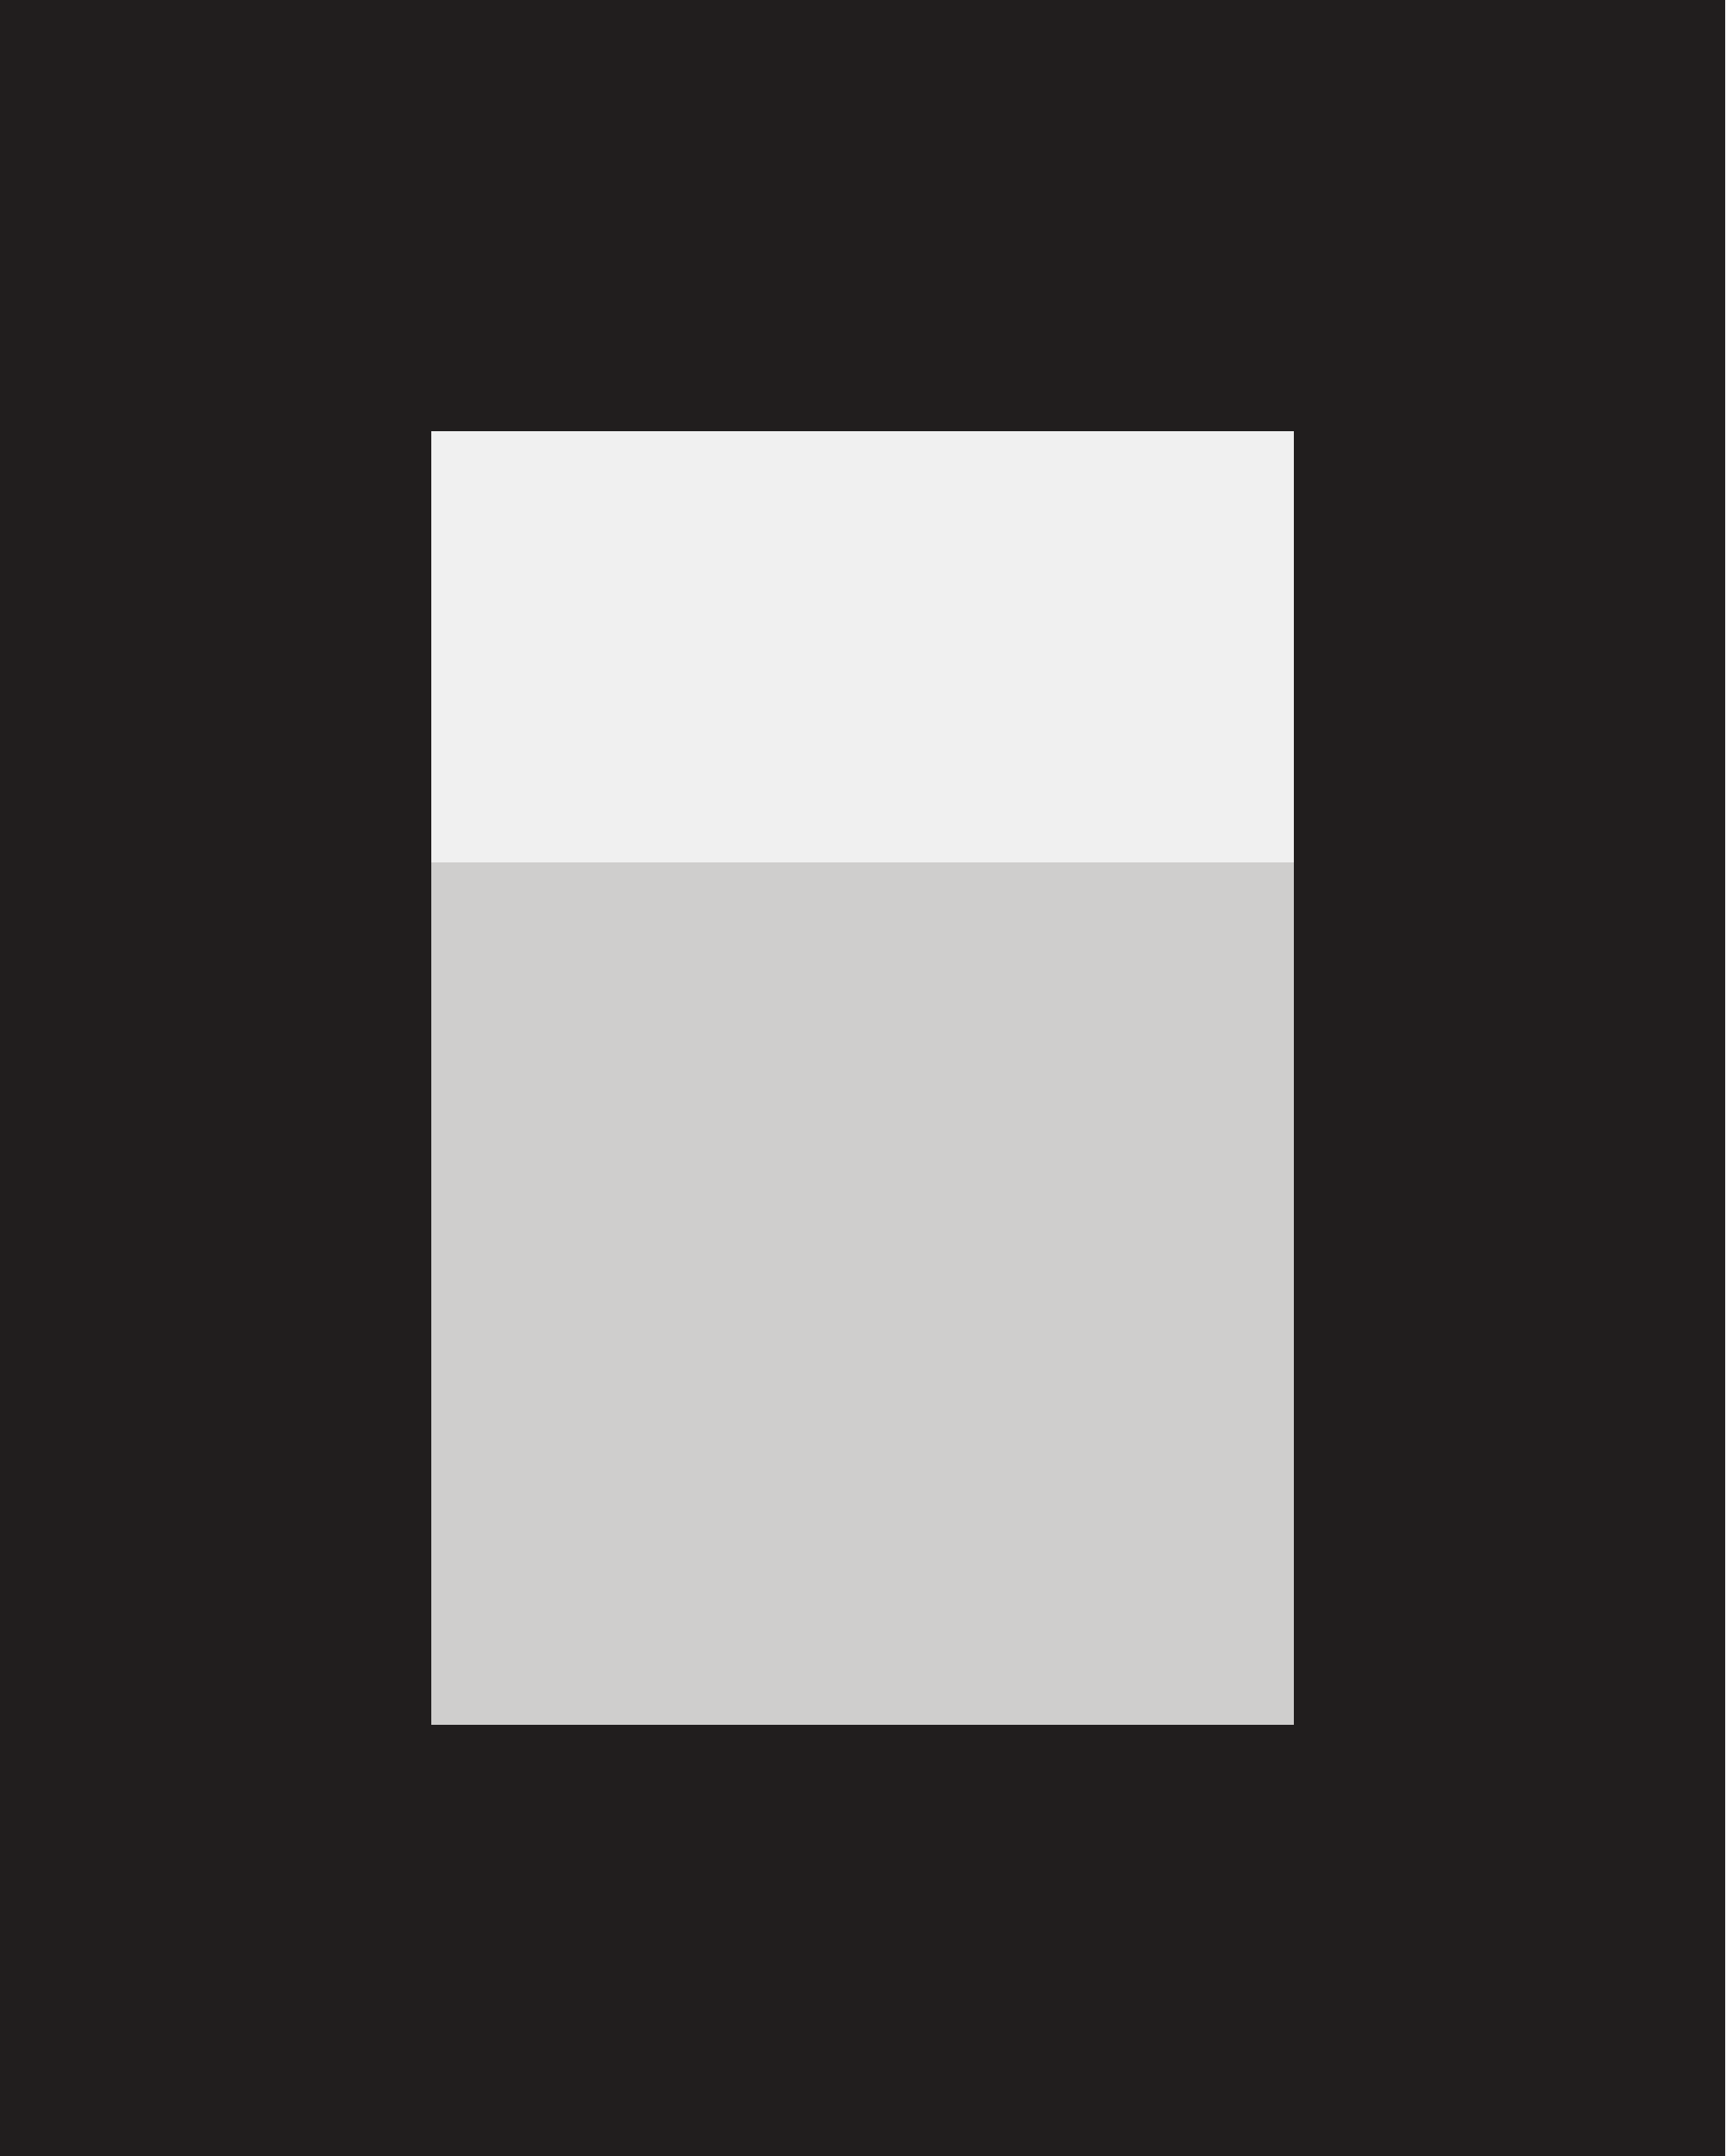
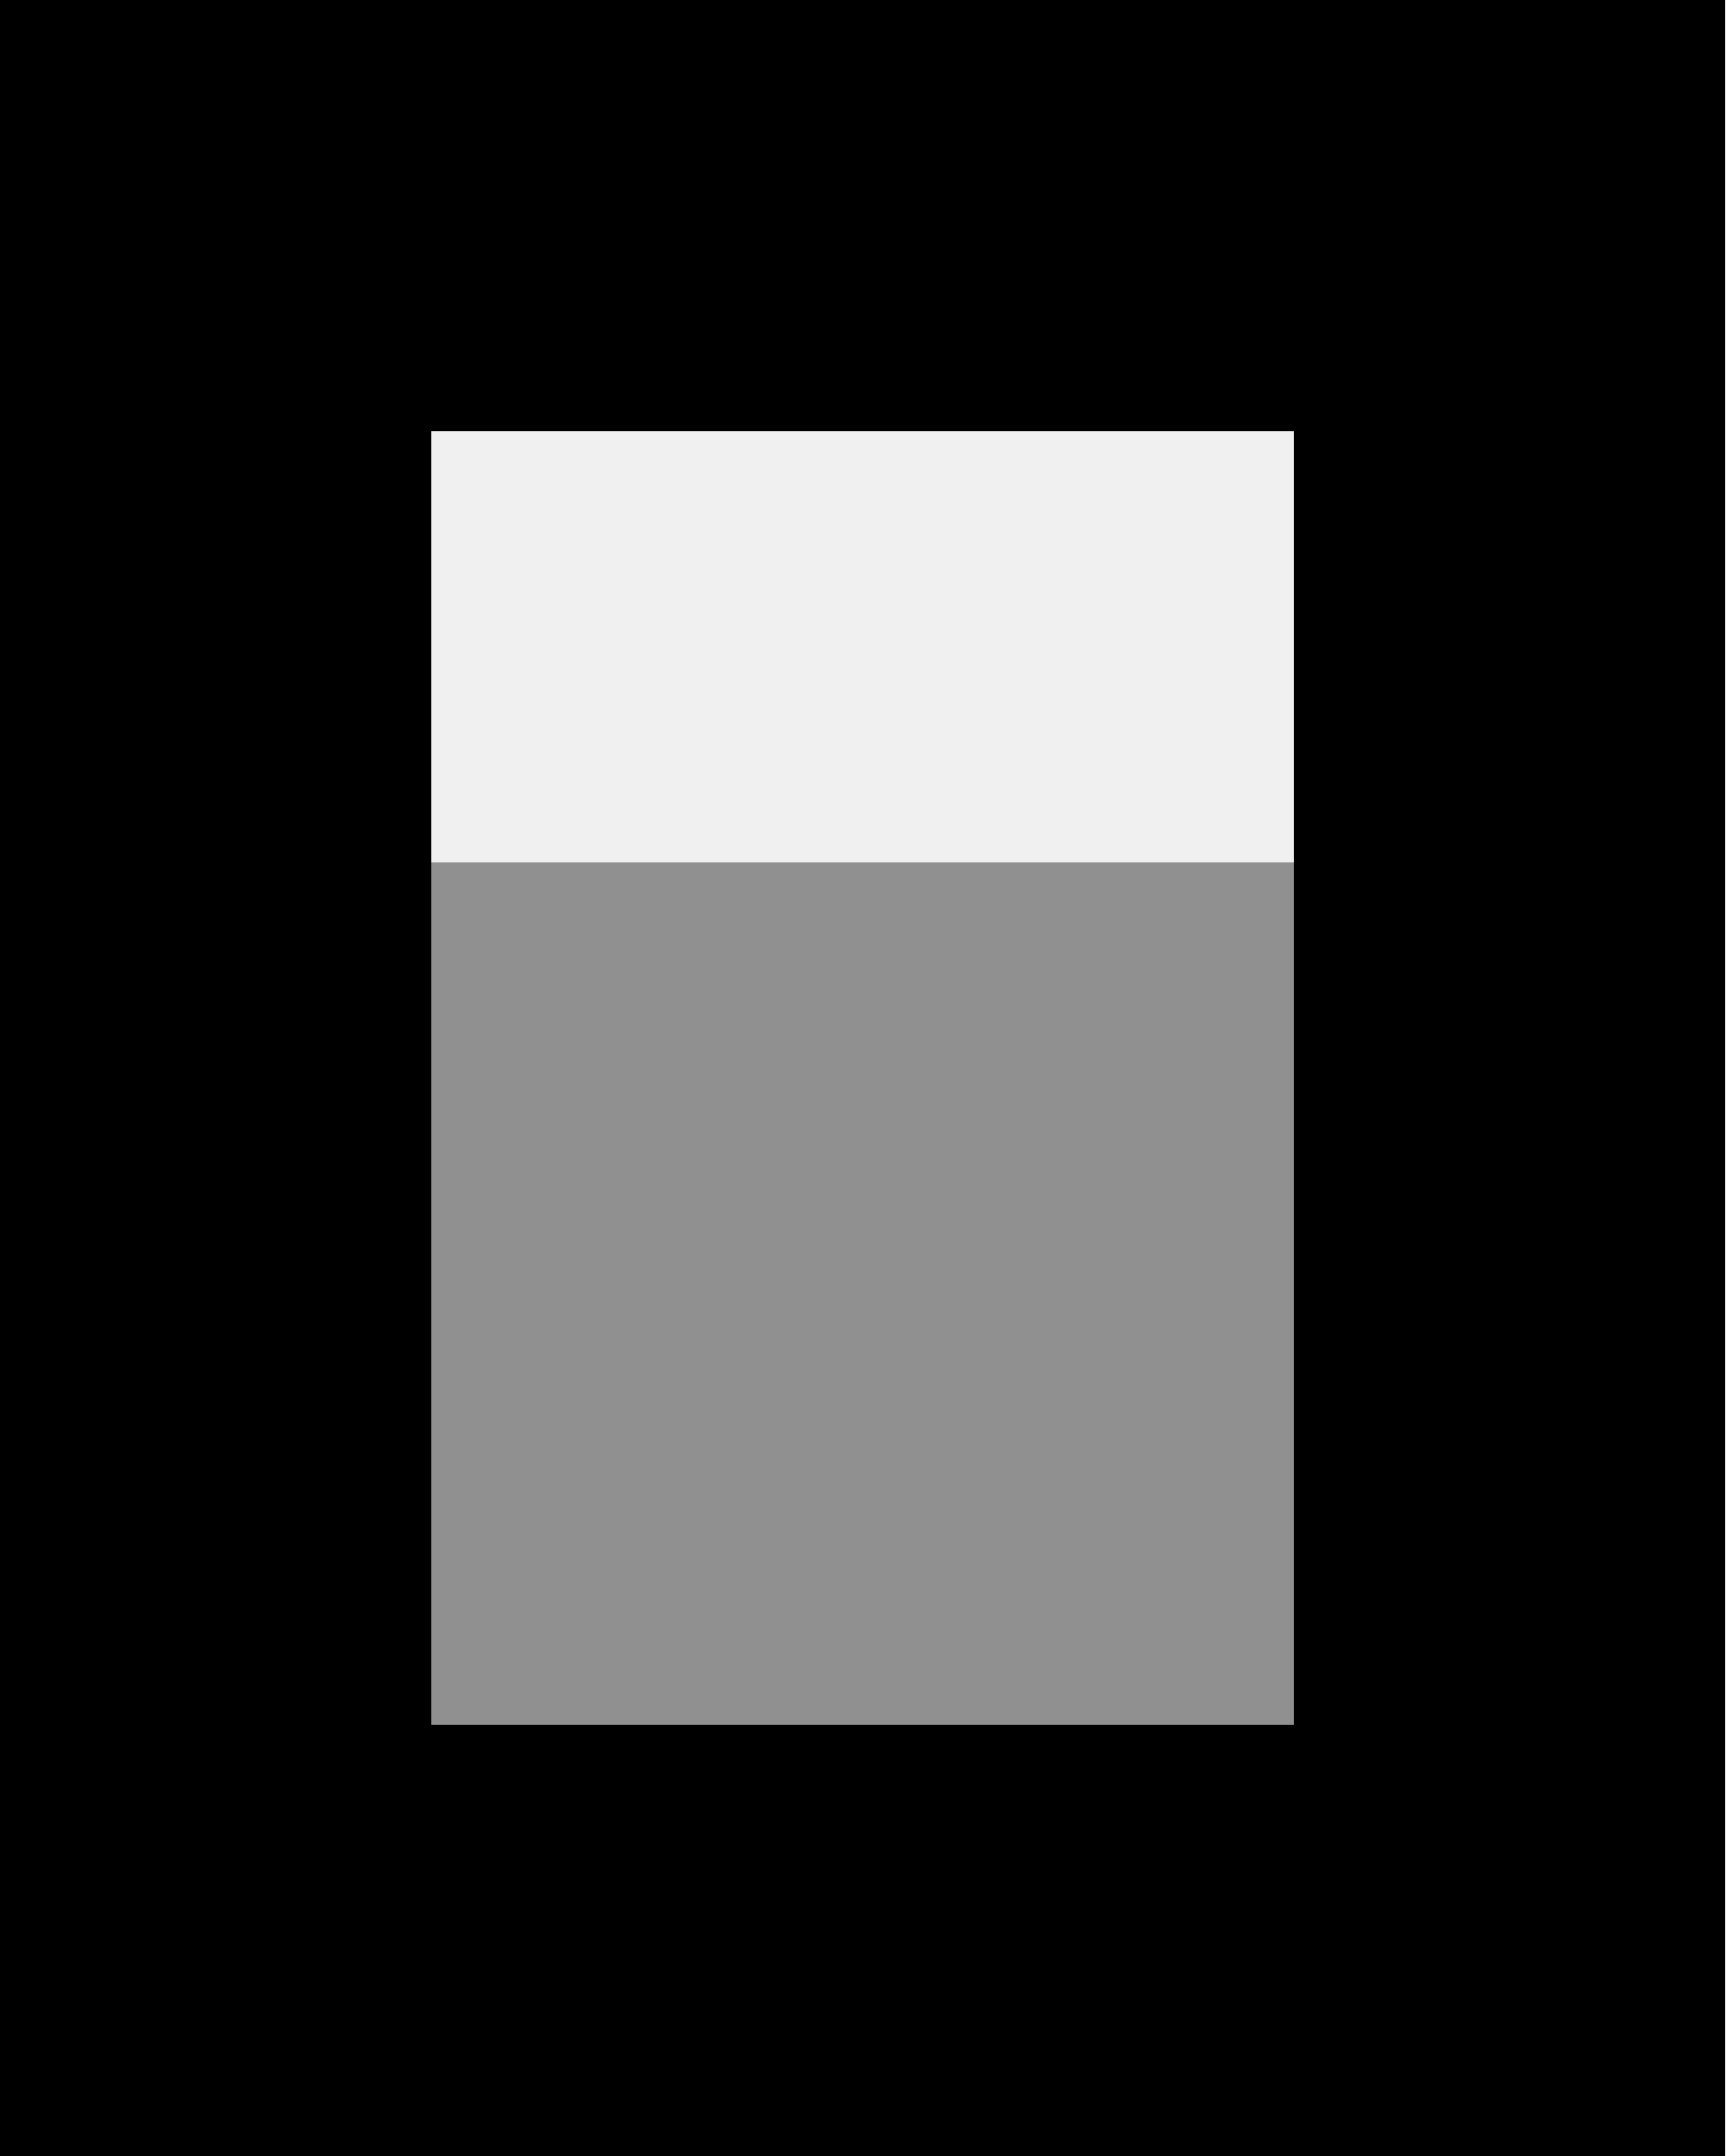
- <svg xmlns="http://www.w3.org/2000/svg" width="240" height="300" viewBox="0 0 240 300" fill="none">
-   <g clip-path="url(#clip0_1401_86274)">
-     <mask id="mask0_1401_86274" style="mask-type:luminance" maskUnits="userSpaceOnUse" x="0" y="0" width="240" height="300">
-       <path d="M240 0H0V300H240V0Z" fill="white" />
-     </mask>
-     <g mask="url(#mask0_1401_86274)">
-       <path d="M180 240H60V120H180V240Z" fill="#CFCECD" />
-       <path d="M180 60H60V240H180V60ZM240 300H0V0H240V300Z" fill="#211E1E" />
-     </g>
-   </g>
-   <defs>
-     <clipPath id="clip0_1401_86274">
-       <rect width="240" height="300" fill="white" />
-     </clipPath>
-   </defs>
+ <svg xmlns="http://www.w3.org/2000/svg" viewBox="0 0 240 300" fill="currentColor">
+   <path fill-rule="evenodd" d="M0 0h240v300H0V0zm60 60v180h120V60H60z" />
+   <rect x="60" y="120" width="120" height="120" opacity="0.4" />
</svg>
